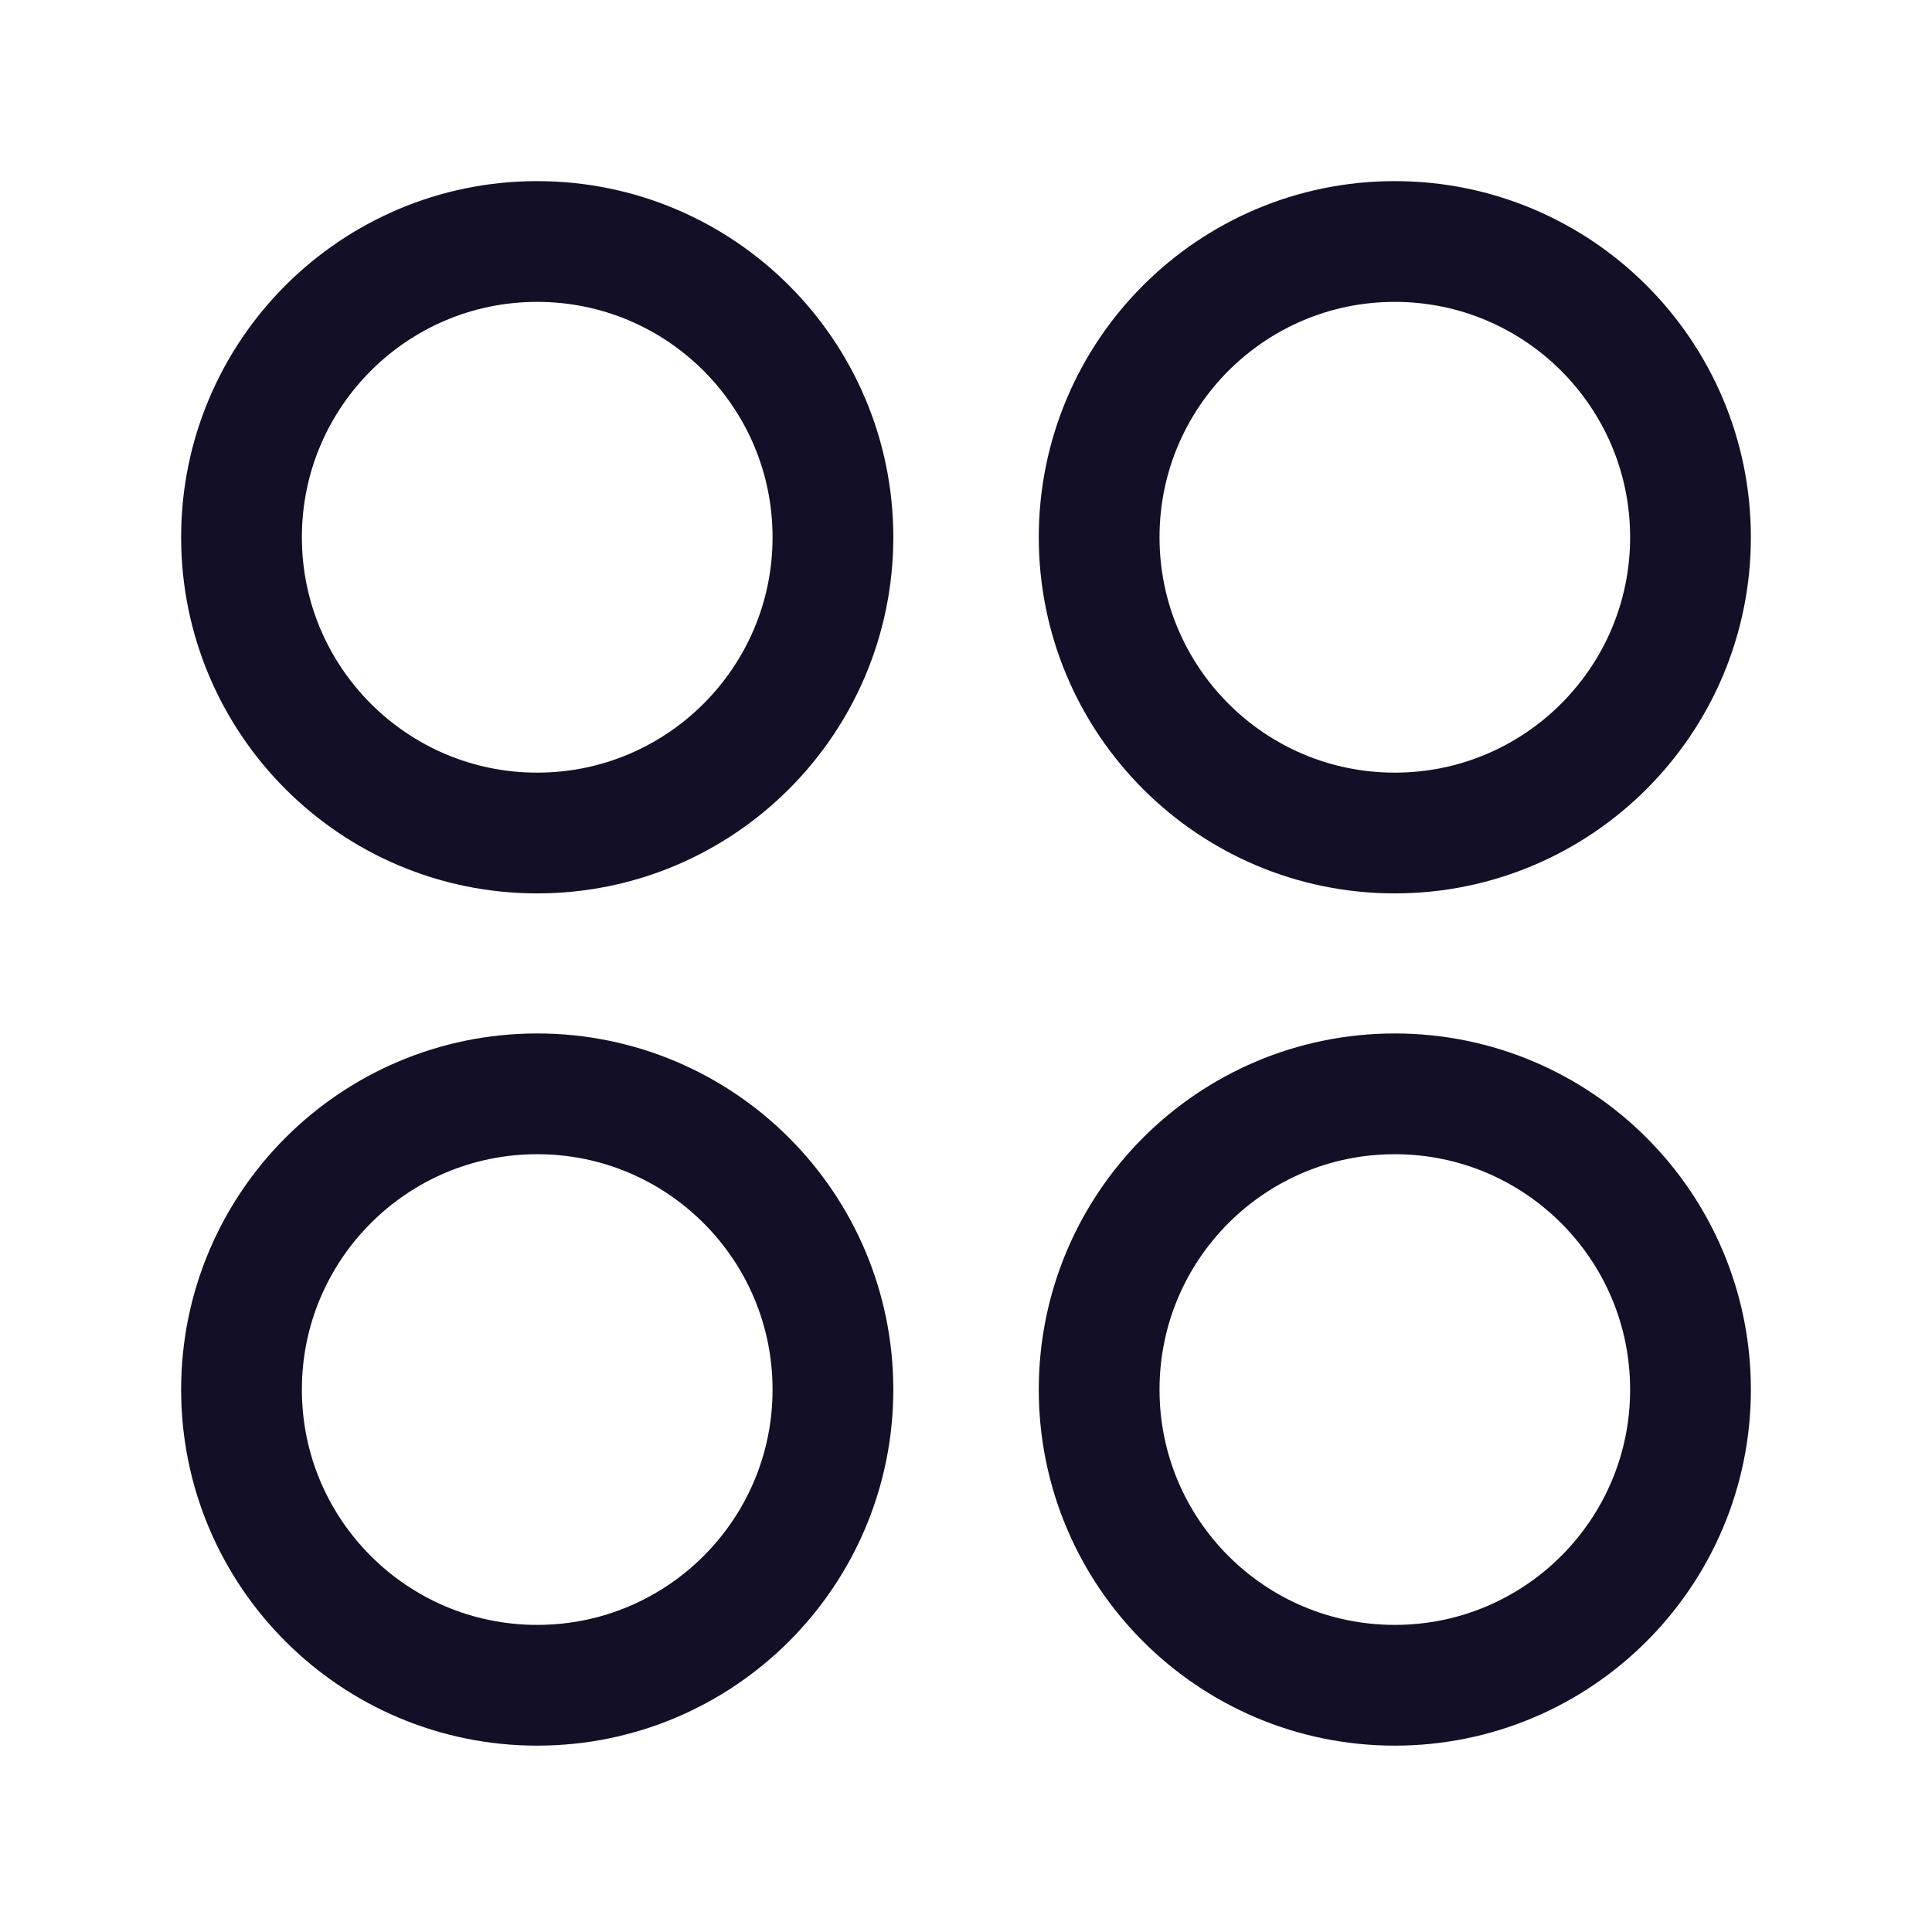
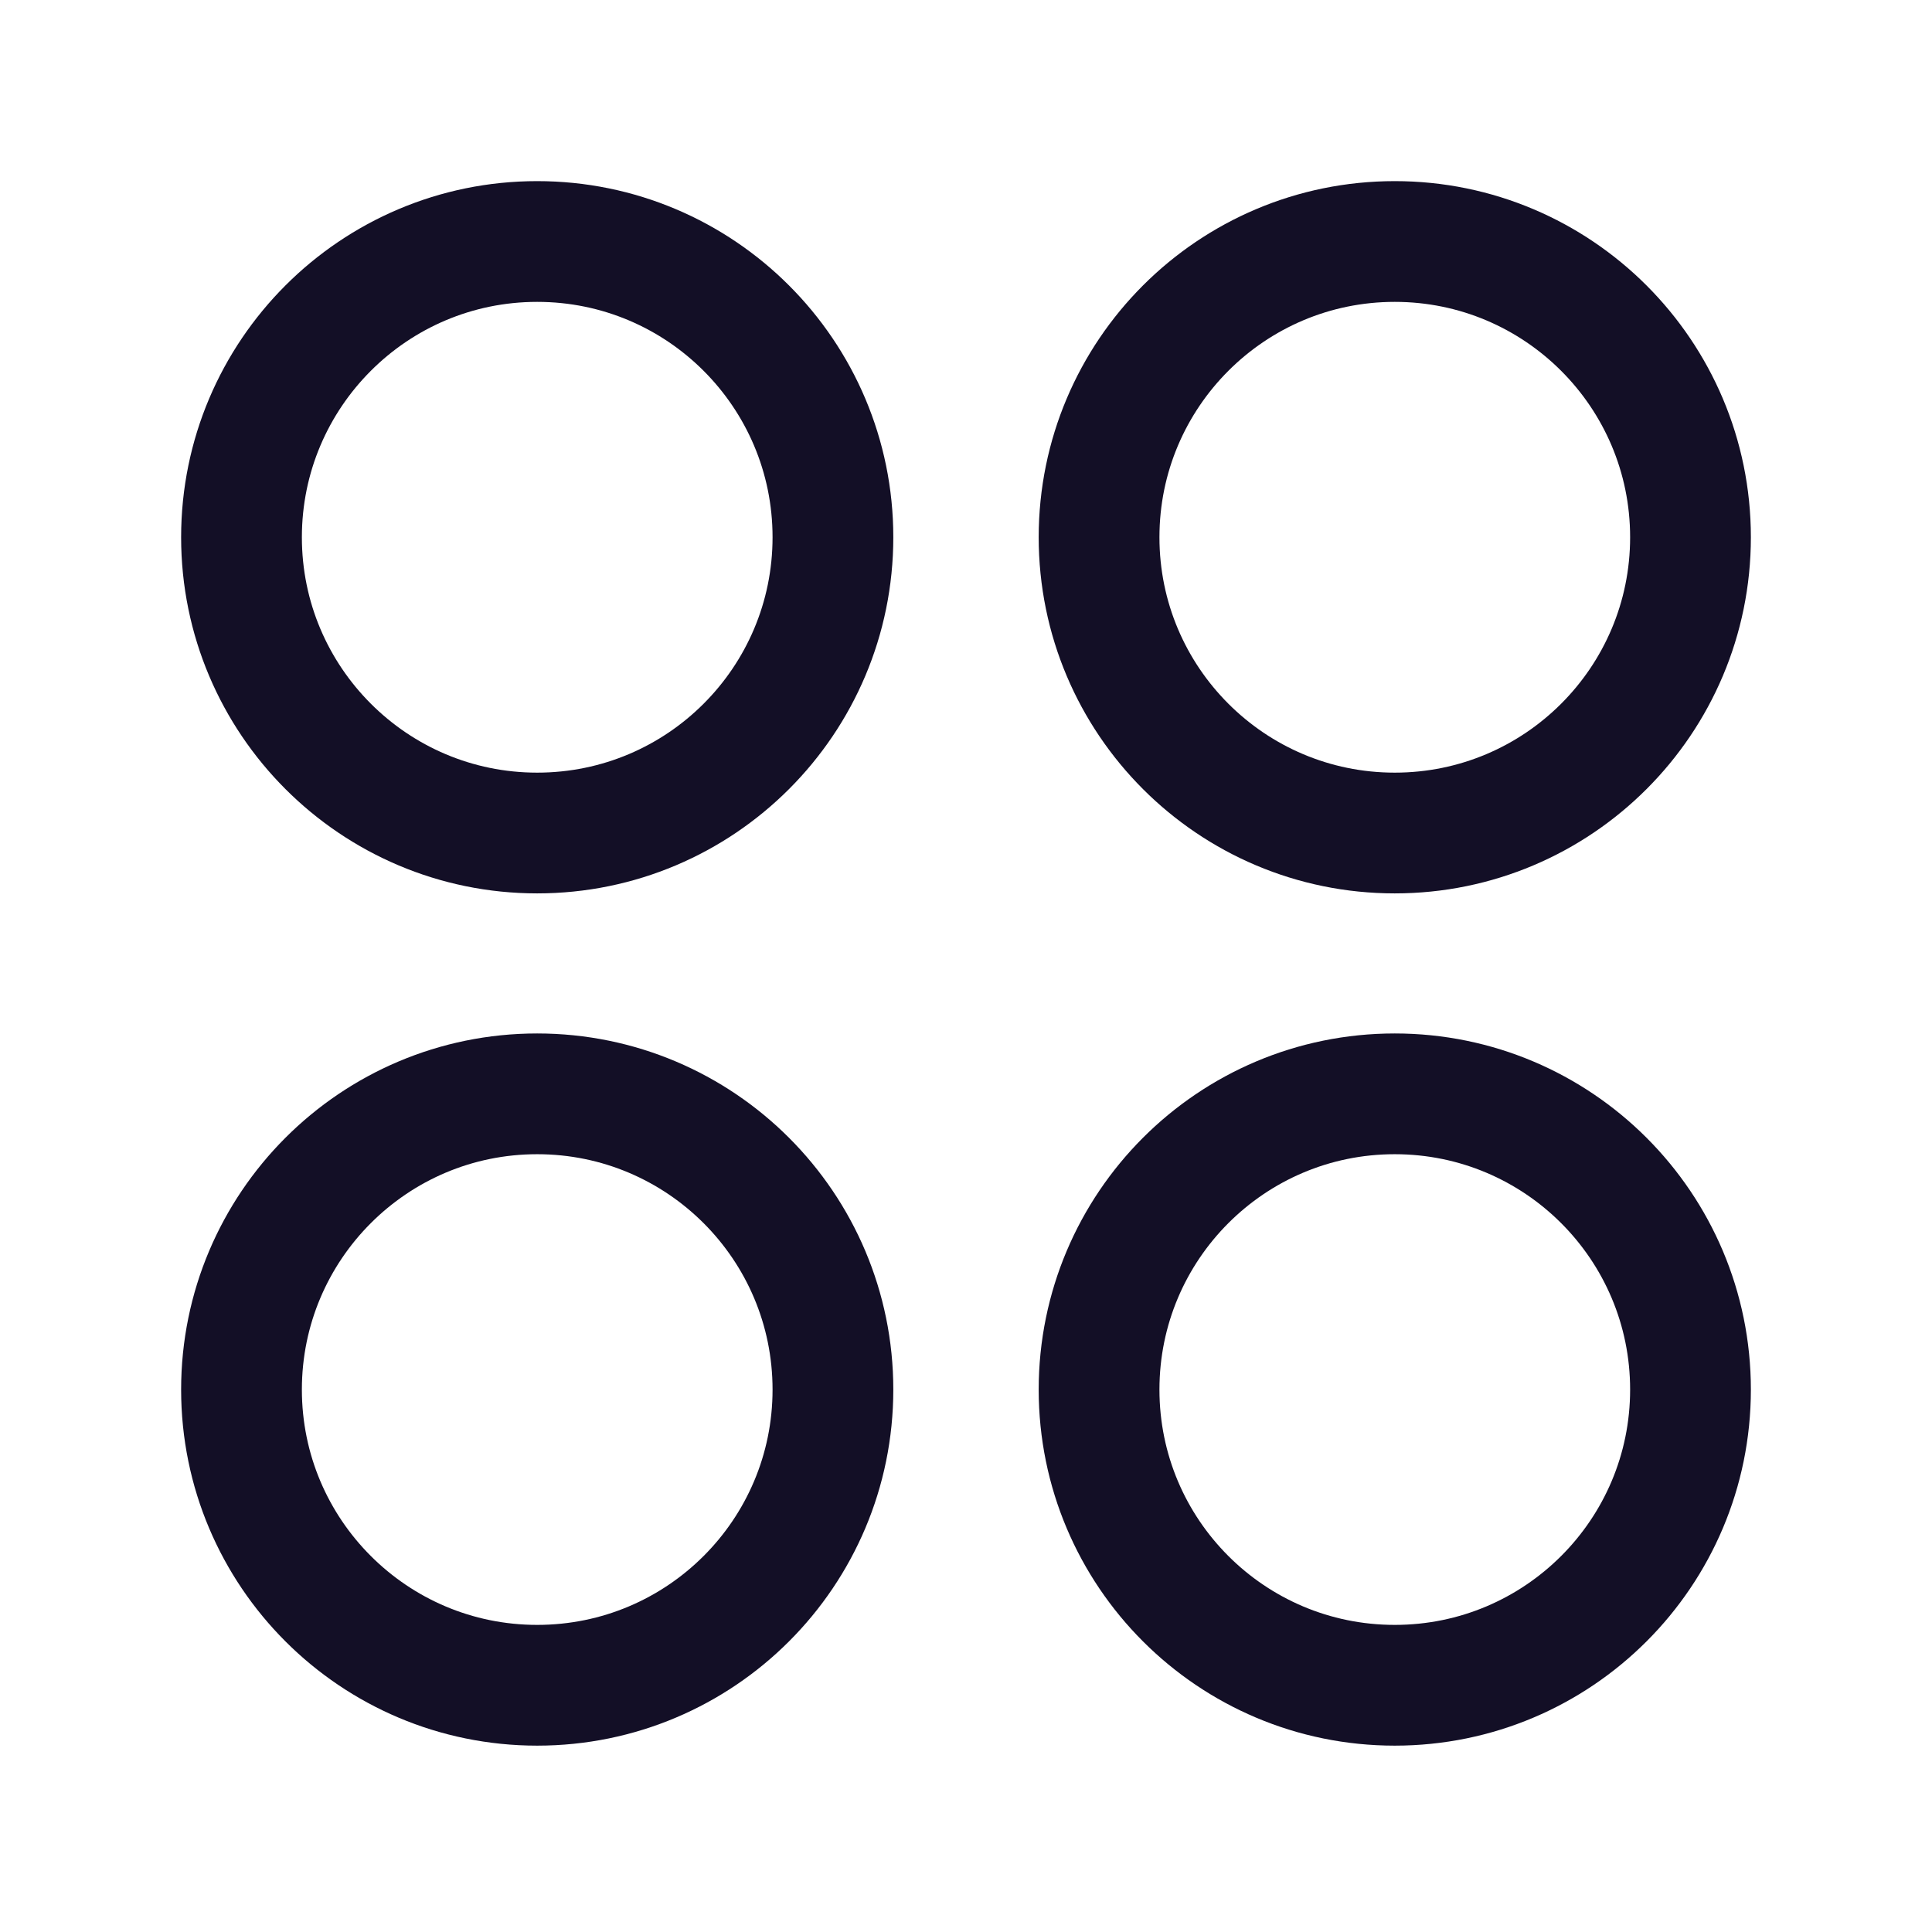
- <svg xmlns="http://www.w3.org/2000/svg" width="24px" height="24px" viewBox="0 0 24 24" fill="none">
-   <g id="Iconly/Curved/Category">
+ <svg xmlns="http://www.w3.org/2000/svg" version="1.2" baseProfile="tiny" id="Layer_1" x="0px" y="0px" viewBox="0 0 24 24" overflow="visible" xml:space="preserve">
+   <g id="Iconly_x2F_Curved_x2F_Category">
    <g id="Category">
-       <path id="Stroke 1" fill-rule="evenodd" clip-rule="evenodd" d="M21 6.674C21 8.702 19.355 10.348 17.326 10.348C15.298 10.348 13.654 8.702 13.654 6.674C13.654 4.645 15.298 3 17.326 3C19.355 3 21 4.645 21 6.674Z" stroke="#130F26" stroke-width="1.5" stroke-linecap="round" stroke-linejoin="round" />
-       <path id="Stroke 3" fill-rule="evenodd" clip-rule="evenodd" d="M10.347 6.674C10.347 8.702 8.702 10.348 6.673 10.348C4.645 10.348 3 8.702 3 6.674C3 4.645 4.645 3 6.673 3C8.702 3 10.347 4.645 10.347 6.674Z" stroke="#130F26" stroke-width="1.5" stroke-linecap="round" stroke-linejoin="round" />
-       <path id="Stroke 5" fill-rule="evenodd" clip-rule="evenodd" d="M21 17.262C21 19.291 19.355 20.935 17.326 20.935C15.298 20.935 13.654 19.291 13.654 17.262C13.654 15.233 15.298 13.588 17.326 13.588C19.355 13.588 21 15.233 21 17.262Z" stroke="#130F26" stroke-width="1.5" stroke-linecap="round" stroke-linejoin="round" />
-       <path id="Stroke 7" fill-rule="evenodd" clip-rule="evenodd" d="M10.347 17.262C10.347 19.291 8.702 20.935 6.673 20.935C4.645 20.935 3 19.291 3 17.262C3 15.233 4.645 13.588 6.673 13.588C8.702 13.588 10.347 15.233 10.347 17.262Z" stroke="#130F26" stroke-width="1.5" stroke-linecap="round" stroke-linejoin="round" />
+       <path id="Stroke_1" fill="none" stroke="#130F26" stroke-width="1.5" stroke-linecap="round" stroke-linejoin="round" d="    M21,6.674c0,2.029-1.645,3.674-3.674,3.674s-3.673-1.645-3.673-3.674S15.298,3,17.326,3S21,4.645,21,6.674z" />
+       <path id="Stroke_3" fill="none" stroke="#130F26" stroke-width="1.5" stroke-linecap="round" stroke-linejoin="round" d="    M10.347,6.674c0,2.029-1.644,3.674-3.674,3.674C4.645,10.348,3,8.702,3,6.674S4.645,3,6.673,3C8.702,3,10.347,4.645,10.347,6.674z    " />
+       <path id="Stroke_5" fill="none" stroke="#130F26" stroke-width="1.5" stroke-linecap="round" stroke-linejoin="round" d="    M21,17.262c0,2.029-1.645,3.673-3.674,3.673s-3.673-1.644-3.673-3.673s1.644-3.674,3.673-3.674S21,15.233,21,17.262z" />
+       <path id="Stroke_7" fill="none" stroke="#130F26" stroke-width="1.5" stroke-linecap="round" stroke-linejoin="round" d="    M10.347,17.262c0,2.029-1.644,3.673-3.674,3.673C4.645,20.935,3,19.291,3,17.262s1.645-3.674,3.673-3.674    C8.702,13.588,10.347,15.233,10.347,17.262z" />
    </g>
  </g>
</svg>
